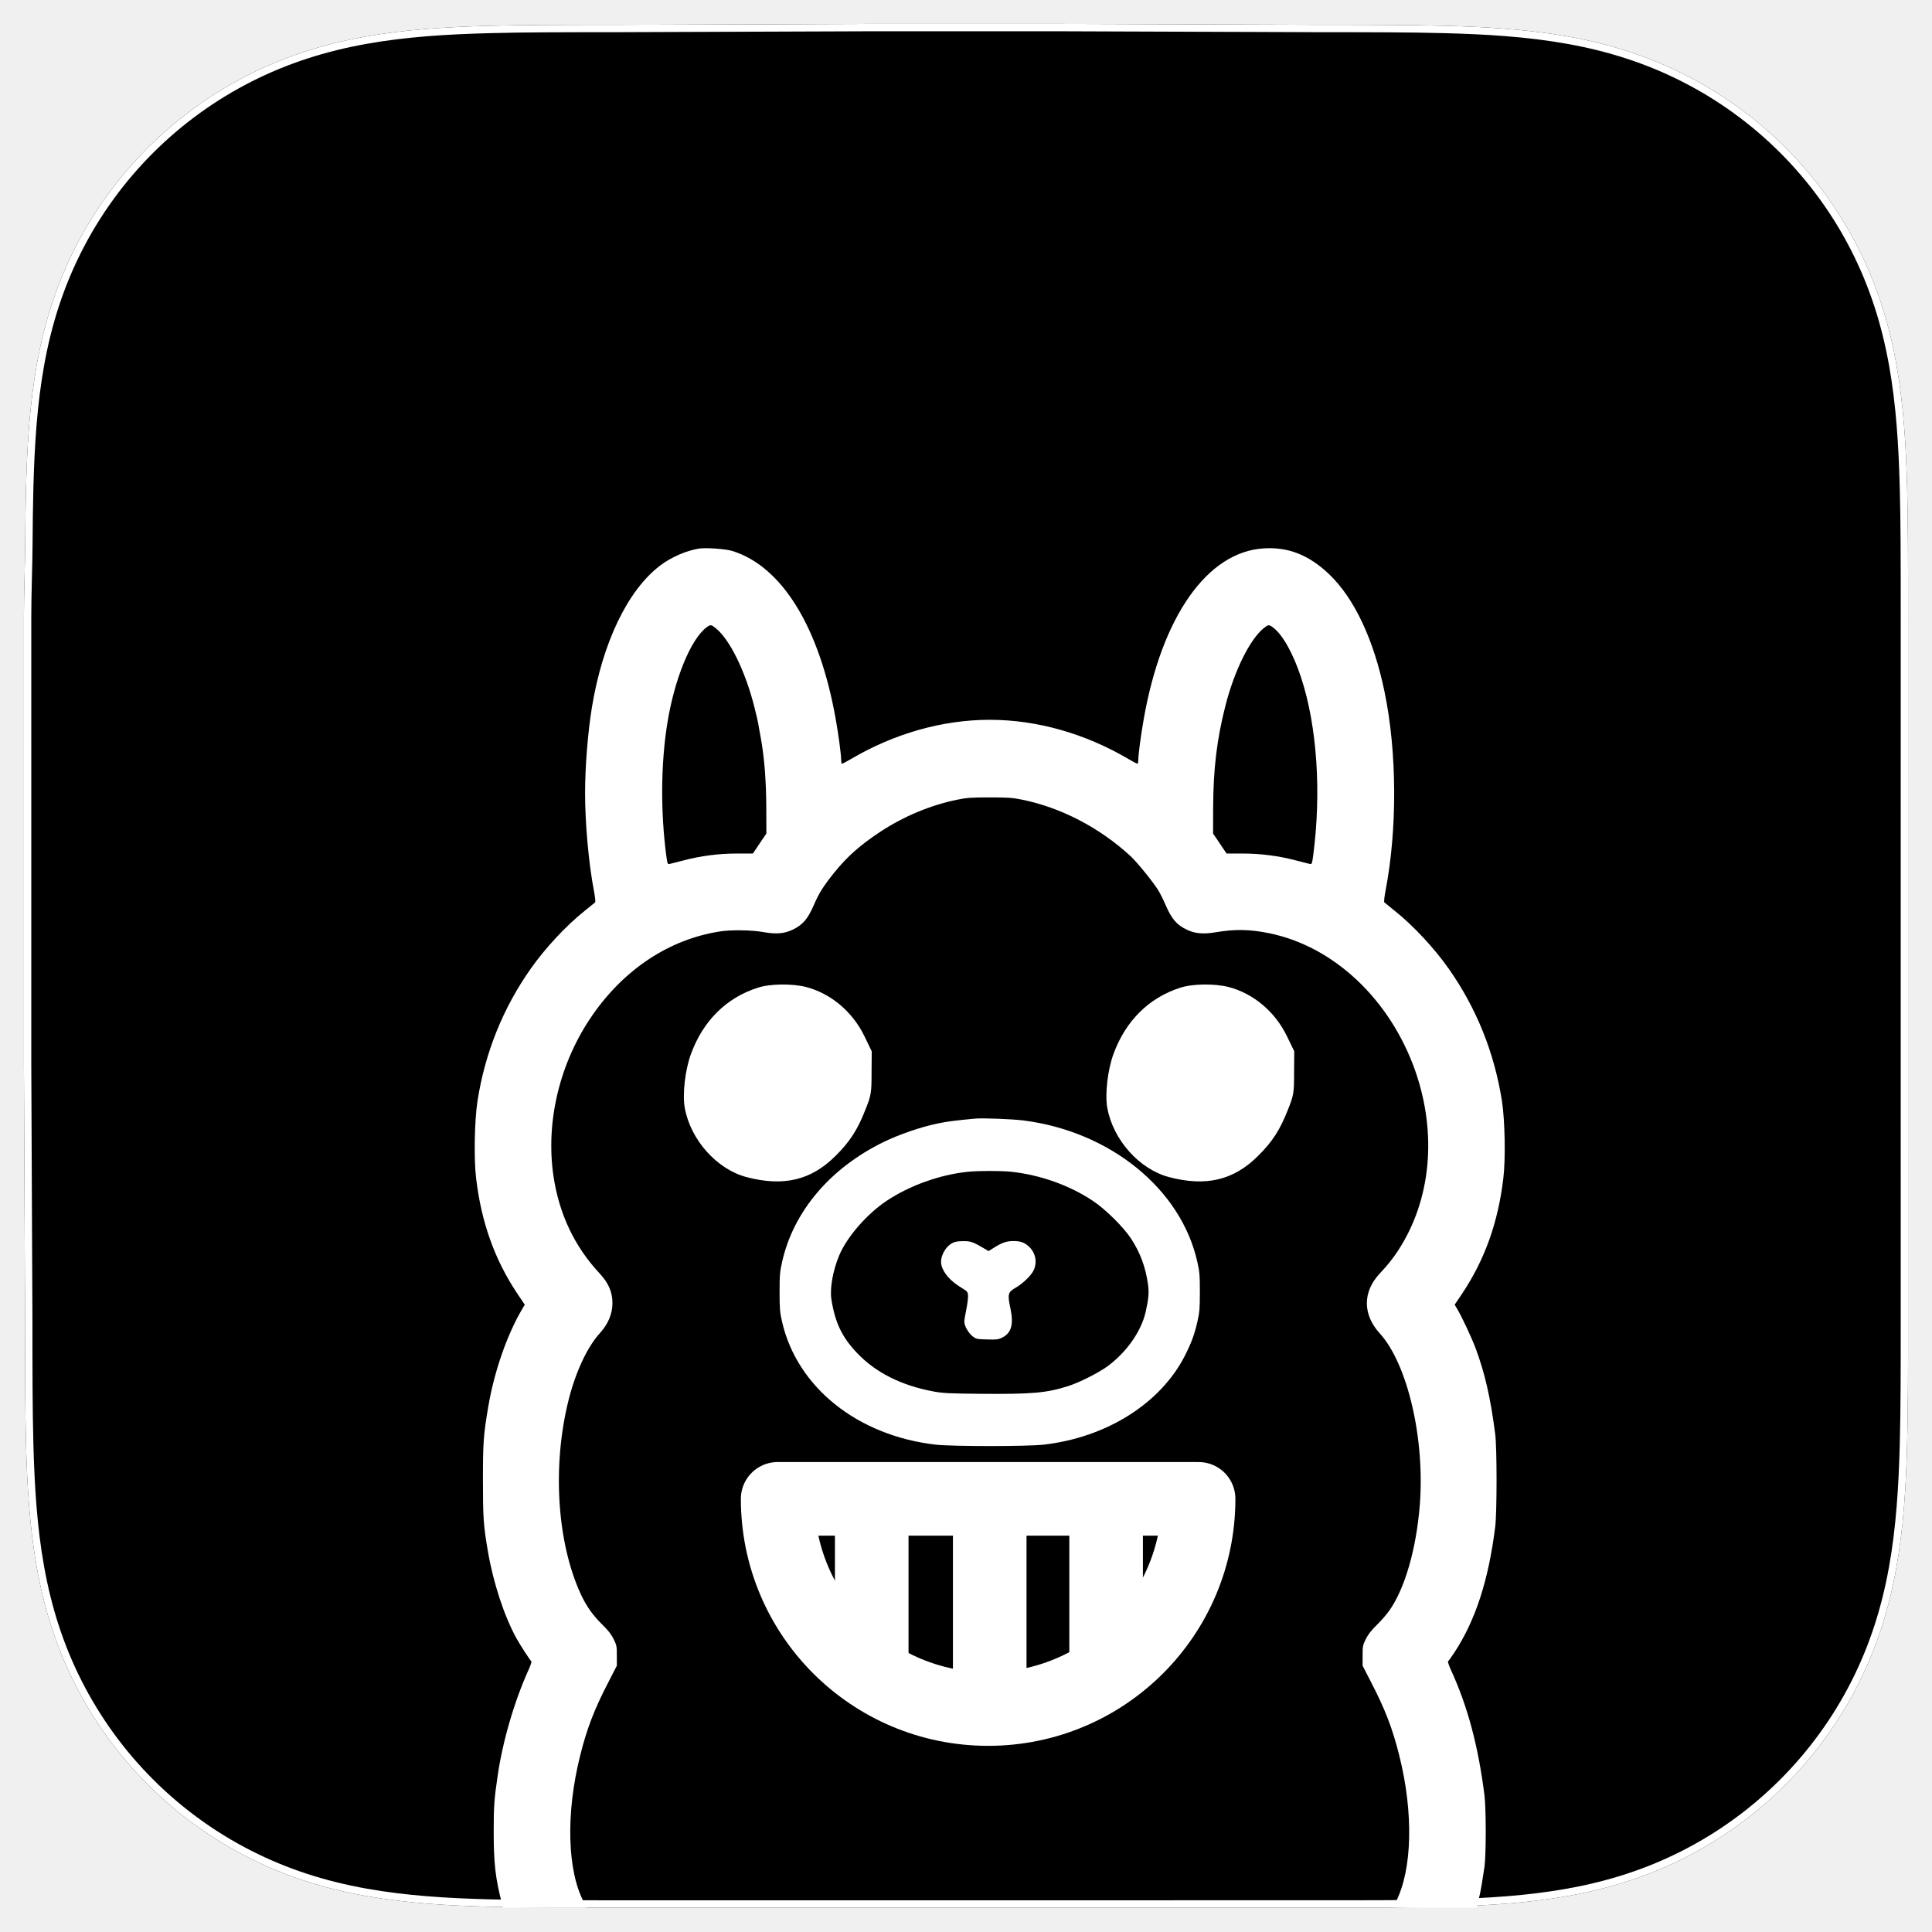
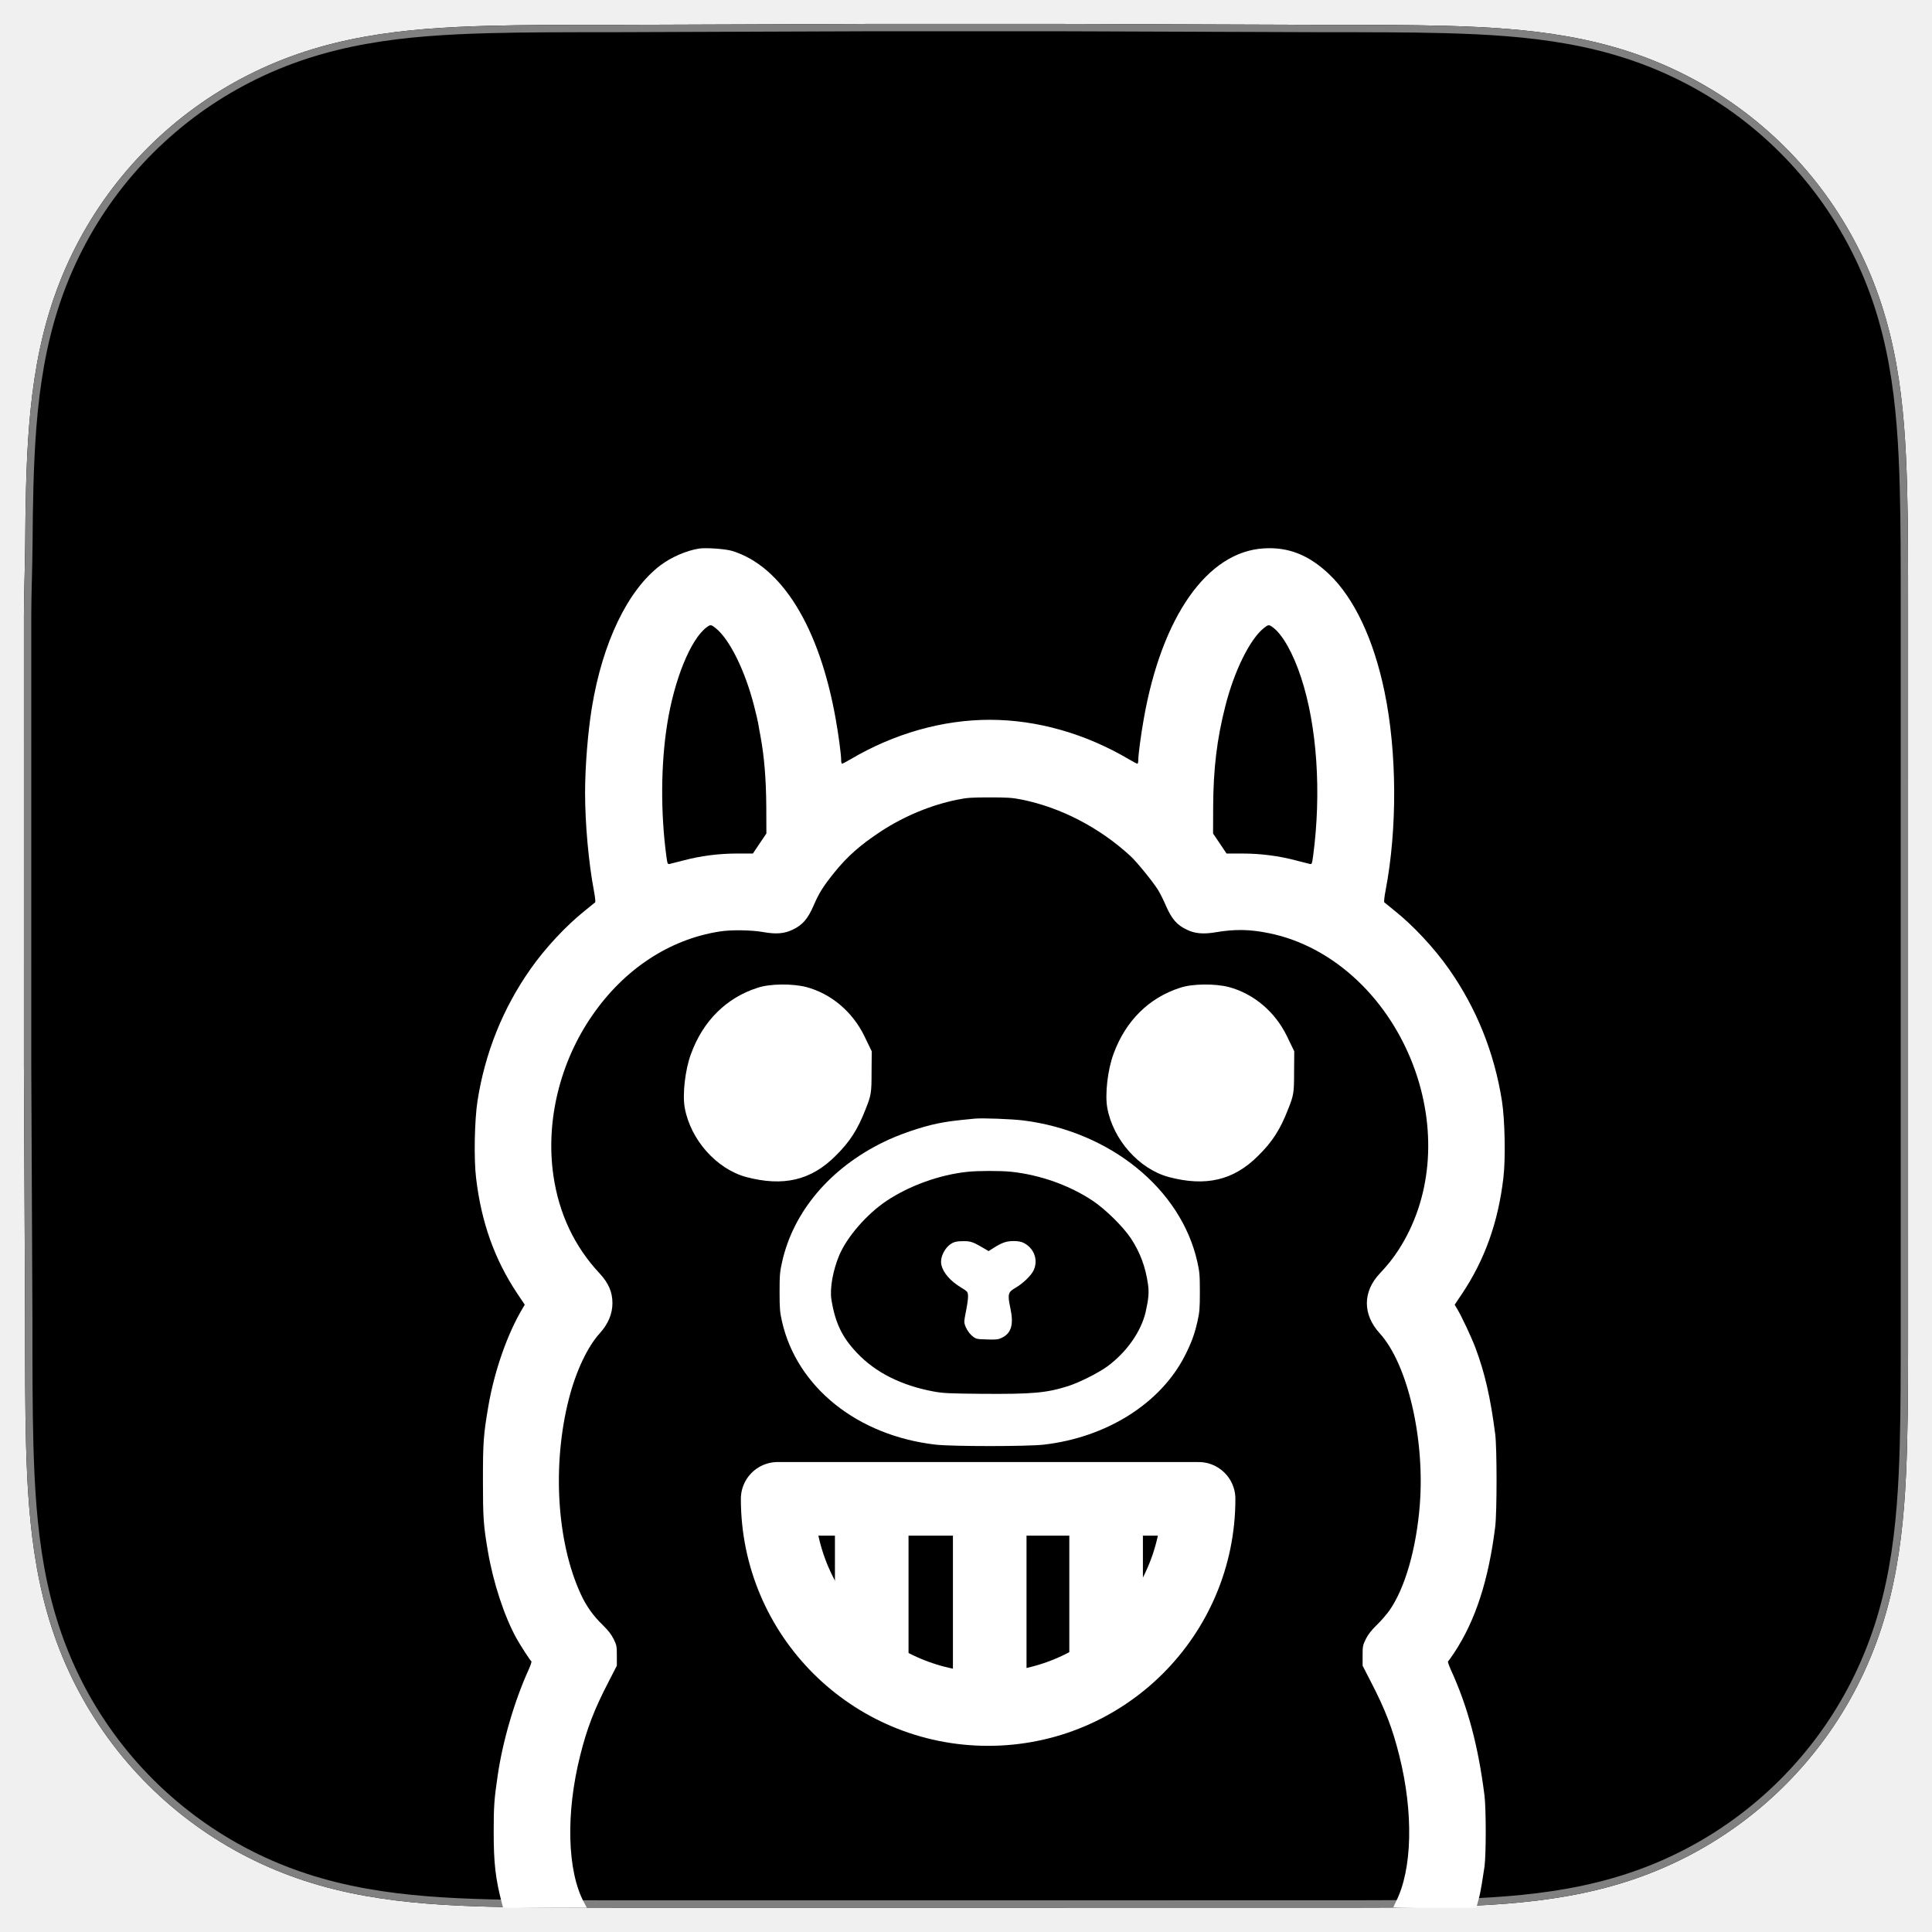
<svg xmlns="http://www.w3.org/2000/svg" width="1050" height="1050" viewBox="0 0 1050 1050" fill="none">
  <mask id="path-1-outside-1_3_49" maskUnits="userSpaceOnUse" x="9" y="9" width="1032" height="1032" fill="white">
    <rect fill="black" x="9" y="9" width="1032" height="1032" />
    <path fill-rule="evenodd" clip-rule="evenodd" d="M1037 331.843C1037 319.69 1037 307.535 1036.93 295.38C1036.87 285.142 1036.75 274.905 1036.47 264.671C1035.87 242.366 1034.56 219.869 1030.59 197.812C1026.56 175.437 1019.99 154.613 1009.64 134.283C999.456 114.301 986.158 96.016 970.291 80.163C954.428 64.311 936.134 51.025 916.14 40.853C895.785 30.497 874.933 23.93 852.528 19.908C830.464 15.947 807.956 14.634 785.646 14.031C775.402 13.754 765.158 13.637 754.912 13.574C742.749 13.499 730.585 13.506 718.421 13.506L577.19 13H471.56L332.827 13.506C320.64 13.506 308.453 13.499 296.266 13.574C285.998 13.637 275.736 13.754 265.473 14.031C243.11 14.634 220.551 15.948 198.435 19.914C176 23.935 155.118 30.5 134.735 40.848C114.698 51.021 96.365 64.309 80.468 80.163C64.574 96.014 51.251 114.296 41.052 134.274C30.668 154.614 24.084 175.451 20.05 197.838C16.078 219.886 14.762 242.376 14.157 264.671C13.881 274.906 13.762 285.143 13.7 295.38C13.625 307.536 13 322.636 13 334.79L13.004 471.57L13 578.308L13.631 717.993C13.631 730.164 13.626 742.335 13.7 754.506C13.762 764.758 13.881 775.009 14.158 785.257C14.762 807.591 16.081 830.12 20.056 852.207C24.089 874.612 30.671 895.466 41.047 915.822C51.247 935.833 64.573 954.142 80.468 970.016C96.364 985.891 114.692 999.195 134.725 1009.38C155.12 1019.75 176.012 1026.33 198.461 1030.35C220.567 1034.32 243.119 1035.64 265.473 1036.24C275.736 1036.52 286 1036.63 296.267 1036.7C308.454 1036.77 320.64 1036.77 332.827 1036.77L472.814 1036.77H578.706L718.421 1036.76C730.585 1036.76 742.749 1036.77 754.912 1036.7C765.158 1036.63 775.402 1036.52 785.646 1036.24C807.965 1035.64 830.48 1034.32 852.554 1030.35C874.946 1026.32 895.787 1019.75 916.132 1009.39C936.129 999.2 954.427 985.893 970.291 970.016C986.156 954.144 999.453 935.838 1009.63 915.831C1019.99 895.465 1026.57 874.601 1030.59 852.181C1034.56 830.103 1035.87 807.583 1036.47 785.257C1036.75 775.007 1036.87 764.757 1036.93 754.506C1037.01 742.335 1037 730.164 1037 717.993C1037 717.993 1036.99 580.774 1036.99 578.308V471.458C1036.99 469.637 1037 331.843 1037 331.843" />
  </mask>
  <path fill-rule="evenodd" clip-rule="evenodd" d="M1037 331.843C1037 319.69 1037 307.535 1036.93 295.38C1036.87 285.142 1036.75 274.905 1036.47 264.671C1035.87 242.366 1034.56 219.869 1030.59 197.812C1026.56 175.437 1019.99 154.613 1009.64 134.283C999.456 114.301 986.158 96.016 970.291 80.163C954.428 64.311 936.134 51.025 916.14 40.853C895.785 30.497 874.933 23.93 852.528 19.908C830.464 15.947 807.956 14.634 785.646 14.031C775.402 13.754 765.158 13.637 754.912 13.574C742.749 13.499 730.585 13.506 718.421 13.506L577.19 13H471.56L332.827 13.506C320.64 13.506 308.453 13.499 296.266 13.574C285.998 13.637 275.736 13.754 265.473 14.031C243.11 14.634 220.551 15.948 198.435 19.914C176 23.935 155.118 30.5 134.735 40.848C114.698 51.021 96.365 64.309 80.468 80.163C64.574 96.014 51.251 114.296 41.052 134.274C30.668 154.614 24.084 175.451 20.05 197.838C16.078 219.886 14.762 242.376 14.157 264.671C13.881 274.906 13.762 285.143 13.7 295.38C13.625 307.536 13 322.636 13 334.79L13.004 471.57L13 578.308L13.631 717.993C13.631 730.164 13.626 742.335 13.7 754.506C13.762 764.758 13.881 775.009 14.158 785.257C14.762 807.591 16.081 830.12 20.056 852.207C24.089 874.612 30.671 895.466 41.047 915.822C51.247 935.833 64.573 954.142 80.468 970.016C96.364 985.891 114.692 999.195 134.725 1009.38C155.12 1019.75 176.012 1026.33 198.461 1030.35C220.567 1034.32 243.119 1035.64 265.473 1036.24C275.736 1036.52 286 1036.63 296.267 1036.7C308.454 1036.77 320.64 1036.77 332.827 1036.77L472.814 1036.77H578.706L718.421 1036.76C730.585 1036.76 742.749 1036.77 754.912 1036.7C765.158 1036.63 775.402 1036.52 785.646 1036.24C807.965 1035.64 830.48 1034.32 852.554 1030.35C874.946 1026.32 895.787 1019.75 916.132 1009.39C936.129 999.2 954.427 985.893 970.291 970.016C986.156 954.144 999.453 935.838 1009.63 915.831C1019.99 895.465 1026.57 874.601 1030.59 852.181C1034.56 830.103 1035.87 807.583 1036.47 785.257C1036.75 775.007 1036.87 764.757 1036.93 754.506C1037.01 742.335 1037 730.164 1037 717.993C1037 717.993 1036.99 580.774 1036.99 578.308V471.458C1036.99 469.637 1037 331.843 1037 331.843" fill="black" />
-   <path d="M1036.93 295.38L1032.93 295.404L1032.93 295.405L1036.93 295.38ZM1036.47 264.671L1032.47 264.779L1032.47 264.78L1036.47 264.671ZM1030.59 197.812L1026.65 198.52L1026.65 198.52L1030.59 197.812ZM1009.64 134.283L1013.2 132.467L1013.2 132.467L1009.64 134.283ZM970.291 80.163L967.464 82.993L967.464 82.993L970.291 80.163ZM916.14 40.853L917.954 37.288L917.954 37.288L916.14 40.853ZM852.528 19.908L851.822 23.845L851.822 23.845L852.528 19.908ZM785.646 14.031L785.538 18.03L785.538 18.03L785.646 14.031ZM754.912 13.574L754.937 9.574L754.937 9.574L754.912 13.574ZM718.421 13.506L718.407 17.506L718.414 17.506H718.421V13.506ZM577.19 13L577.204 9L577.197 9H577.19V13ZM471.56 13V9H471.552L471.545 9L471.56 13ZM332.827 13.506V17.506H332.835L332.842 17.506L332.827 13.506ZM296.266 13.574L296.241 9.574L296.241 9.574L296.266 13.574ZM265.473 14.031L265.58 18.03L265.581 18.03L265.473 14.031ZM198.435 19.914L199.14 23.851L199.141 23.851L198.435 19.914ZM134.735 40.848L132.924 37.281L132.924 37.281L134.735 40.848ZM80.468 80.163L83.293 82.996L83.293 82.996L80.468 80.163ZM41.052 134.274L44.614 136.093L44.614 136.093L41.052 134.274ZM20.05 197.838L16.113 197.129L16.113 197.129L20.05 197.838ZM14.157 264.671L10.159 264.563L10.158 264.563L14.157 264.671ZM13.7 295.38L17.7 295.405L17.7 295.405L13.7 295.38ZM13 334.79L9 334.79L9 334.791L13 334.79ZM13.004 471.57L17.004 471.57L17.004 471.57L13.004 471.57ZM13 578.308L9 578.307L9 578.317L9 578.326L13 578.308ZM13.631 717.993H17.631V717.984L17.631 717.975L13.631 717.993ZM13.7 754.506L9.7 754.53L9.7 754.53L13.7 754.506ZM14.158 785.257L10.16 785.366L10.16 785.366L14.158 785.257ZM20.056 852.207L23.993 851.499L23.993 851.499L20.056 852.207ZM41.047 915.822L37.483 917.639L37.483 917.639L41.047 915.822ZM134.725 1009.38L132.912 1012.95L132.912 1012.95L134.725 1009.38ZM198.461 1030.35L199.167 1026.42L199.167 1026.42L198.461 1030.35ZM265.473 1036.24L265.581 1032.24L265.58 1032.24L265.473 1036.24ZM296.267 1036.7L296.291 1032.7L296.291 1032.7L296.267 1036.7ZM332.827 1036.77L332.828 1032.77H332.827V1036.77ZM472.814 1036.77L472.814 1040.77H472.814V1036.77ZM578.706 1036.77L578.706 1040.77L578.706 1040.77L578.706 1036.77ZM718.421 1036.76L718.421 1032.76L718.421 1032.76L718.421 1036.76ZM754.912 1036.7L754.888 1032.7L754.888 1032.7L754.912 1036.7ZM785.646 1036.24L785.754 1040.24L785.754 1040.24L785.646 1036.24ZM852.554 1030.35L853.262 1034.29L853.262 1034.29L852.554 1030.35ZM916.132 1009.39L914.316 1005.82L914.316 1005.82L916.132 1009.39ZM970.291 970.016L967.462 967.188L967.462 967.189L970.291 970.016ZM1009.63 915.831L1013.2 917.645L1013.2 917.645L1009.63 915.831ZM1030.59 852.181L1034.53 852.888L1034.53 852.888L1030.59 852.181ZM1036.47 785.257L1032.48 785.149L1032.48 785.149L1036.47 785.257ZM1036.93 754.506L1032.93 754.481L1032.93 754.482L1036.93 754.506ZM1037 717.993L1041 717.993L1041 717.993L1037 717.993ZM1041 331.843C1041 319.694 1041 307.525 1040.93 295.356L1032.93 295.405C1033 307.545 1033 319.686 1033 331.843H1041ZM1040.93 295.357C1040.87 285.104 1040.75 274.837 1040.47 264.562L1032.47 264.78C1032.75 274.974 1032.87 285.179 1032.93 295.404L1040.93 295.357ZM1040.47 264.563C1039.87 242.192 1038.55 219.458 1034.52 197.104L1026.65 198.52C1030.57 220.28 1031.87 242.54 1032.47 264.779L1040.47 264.563ZM1034.52 197.104C1030.44 174.394 1023.76 153.189 1013.2 132.467L1006.07 136.098C1016.23 156.037 1022.69 176.481 1026.65 198.52L1034.52 197.104ZM1013.2 132.467C1002.83 112.11 989.282 93.483 973.118 77.334L967.464 82.993C983.034 98.549 996.084 116.492 1006.07 136.099L1013.2 132.467ZM973.119 77.334C956.959 61.185 938.323 47.65 917.954 37.288L914.326 44.418C933.945 54.399 951.897 67.437 967.464 82.993L973.119 77.334ZM917.954 37.288C897.207 26.733 875.975 20.053 853.235 15.971L851.822 23.845C873.892 27.807 894.363 34.262 914.326 44.418L917.954 37.288ZM853.235 15.971C830.874 11.957 808.13 10.637 785.754 10.033L785.538 18.03C807.782 18.631 830.054 19.937 851.822 23.845L853.235 15.971ZM785.754 10.033C775.47 9.755 765.195 9.638 754.937 9.574L754.888 17.574C765.122 17.637 775.334 17.754 785.538 18.03L785.754 10.033ZM754.937 9.574C742.758 9.499 730.581 9.506 718.421 9.506V17.506C730.589 17.506 742.739 17.5 754.888 17.574L754.937 9.574ZM718.436 9.506L577.204 9L577.176 17L718.407 17.506L718.436 9.506ZM577.19 9H471.56V17H577.19V9ZM471.545 9L332.813 9.506L332.842 17.506L471.574 17L471.545 9ZM332.827 9.506C320.644 9.506 308.443 9.499 296.241 9.574L296.29 17.574C308.462 17.5 320.636 17.506 332.827 17.506V9.506ZM296.241 9.574C285.962 9.638 275.668 9.755 265.365 10.033L265.581 18.03C275.804 17.754 286.035 17.637 296.29 17.574L296.241 9.574ZM265.365 10.033C242.937 10.637 220.142 11.958 197.729 15.977L199.141 23.851C220.961 19.939 243.283 18.631 265.58 18.03L265.365 10.033ZM197.729 15.977C174.96 20.057 153.698 26.734 132.924 37.281L136.545 44.415C156.537 34.265 177.04 27.812 199.14 23.851L197.729 15.977ZM132.924 37.281C112.513 47.645 93.837 61.18 77.643 77.331L83.293 82.996C98.892 67.437 116.884 54.397 136.545 44.414L132.924 37.281ZM77.643 77.331C61.452 93.478 47.88 112.101 37.489 132.455L44.614 136.093C54.621 116.49 67.695 98.551 83.293 82.996L77.643 77.331ZM37.489 132.455C26.905 153.188 20.208 174.406 16.113 197.129L23.986 198.548C27.96 176.496 34.431 156.04 44.614 136.093L37.489 132.455ZM16.113 197.129C12.088 219.475 10.765 242.201 10.159 264.563L18.155 264.78C18.759 242.55 20.069 220.298 23.987 198.547L16.113 197.129ZM10.158 264.563C9.882 274.838 9.762 285.105 9.7 295.356L17.7 295.405C17.762 285.18 17.881 274.975 18.155 264.779L10.158 264.563ZM9.7 295.356C9.663 301.389 9.489 308.16 9.323 314.989C9.158 321.796 9 328.657 9 334.79H17C17 328.769 17.155 322.003 17.321 315.183C17.486 308.384 17.662 301.528 17.7 295.405L9.7 295.356ZM9 334.791L9.004 471.57L17.004 471.57L17 334.79L9 334.791ZM9.004 471.57L9 578.307L17 578.308L17.004 471.57L9.004 471.57ZM9 578.326L9.631 718.011L17.631 717.975L17 578.29L9 578.326ZM9.631 717.993C9.631 730.16 9.626 742.345 9.7 754.53L17.7 754.482C17.626 742.325 17.631 730.168 17.631 717.993H9.631ZM9.7 754.53C9.762 764.796 9.882 775.077 10.16 785.366L18.157 785.149C17.881 774.94 17.762 764.721 17.7 754.482L9.7 754.53ZM10.16 785.366C10.765 807.766 12.09 830.531 16.119 852.916L23.993 851.499C20.071 829.709 18.759 807.417 18.157 785.149L10.16 785.366ZM16.119 852.916C20.212 875.656 26.908 896.891 37.483 917.639L44.611 914.006C34.435 894.042 27.965 873.568 23.993 851.499L16.119 852.916ZM37.483 917.639C47.875 938.025 61.449 956.676 77.641 972.846L83.294 967.186C67.696 951.607 54.619 933.641 44.611 914.006L37.483 917.639ZM77.641 972.846C93.834 989.017 112.504 1002.57 132.912 1012.95L136.538 1005.82C116.88 995.82 98.893 982.764 83.294 967.186L77.641 972.846ZM132.912 1012.95C153.699 1023.52 174.972 1030.2 197.754 1034.29L199.167 1026.42C177.053 1022.45 156.541 1015.99 136.537 1005.82L132.912 1012.95ZM197.754 1034.29C220.158 1038.31 242.945 1039.63 265.365 1040.24L265.58 1032.24C243.292 1031.64 220.977 1030.33 199.167 1026.42L197.754 1034.29ZM265.365 1040.24C275.668 1040.52 285.963 1040.63 296.243 1040.7L296.291 1032.7C286.037 1032.63 275.804 1032.52 265.581 1032.24L265.365 1040.24ZM296.242 1040.7C308.444 1040.77 320.644 1040.77 332.827 1040.77V1032.77C320.636 1032.77 308.464 1032.77 296.291 1032.7L296.242 1040.7ZM332.827 1040.77L472.814 1040.77L472.814 1032.77L332.828 1032.77L332.827 1040.77ZM472.814 1040.77H578.706V1032.77H472.814V1040.77ZM578.706 1040.77L718.422 1040.76L718.421 1032.76L578.706 1032.77L578.706 1040.77ZM718.421 1040.76C730.581 1040.76 742.758 1040.77 754.937 1040.7L754.888 1032.7C742.739 1032.77 730.589 1032.76 718.421 1032.76V1040.76ZM754.937 1040.7C765.196 1040.63 775.471 1040.52 785.754 1040.24L785.538 1032.24C775.334 1032.52 765.121 1032.63 754.888 1032.7L754.937 1040.7ZM785.754 1040.24C808.139 1039.63 830.891 1038.31 853.262 1034.29L851.847 1026.41C830.07 1030.33 807.791 1031.64 785.538 1032.24L785.754 1040.24ZM853.262 1034.29C875.989 1030.2 897.211 1023.51 917.947 1012.95L914.316 1005.82C894.363 1015.98 873.903 1022.45 851.847 1026.41L853.262 1034.29ZM917.947 1012.95C938.32 1002.57 956.96 989.017 973.121 972.843L967.462 967.189C951.894 982.769 933.938 995.827 914.316 1005.82L917.947 1012.95ZM973.12 972.844C989.281 956.675 1002.83 938.027 1013.2 917.645L1006.07 914.017C996.079 933.649 983.03 951.613 967.462 967.188L973.12 972.844ZM1013.2 917.645C1023.76 896.887 1030.44 875.642 1034.53 852.888L1026.66 851.474C1022.69 873.559 1016.23 894.043 1006.07 914.017L1013.2 917.645ZM1034.53 852.888C1038.55 830.513 1039.87 807.757 1040.47 785.365L1032.48 785.149C1031.87 807.409 1030.57 829.693 1026.66 851.474L1034.53 852.888ZM1040.47 785.365C1040.75 775.076 1040.87 764.794 1040.93 754.53L1032.93 754.482C1032.87 764.72 1032.75 774.939 1032.48 785.149L1040.47 785.365ZM1040.93 754.531C1041.01 742.345 1041 730.16 1041 717.993H1033C1033 730.168 1033.01 742.325 1032.93 754.481L1040.93 754.531ZM1037 717.993C1041 717.993 1041 717.993 1041 717.991C1041 717.99 1041 717.989 1041 717.987C1041 717.983 1041 717.976 1041 717.968C1041 717.951 1041 717.927 1041 717.894C1041 717.828 1041 717.729 1041 717.599C1041 717.34 1041 716.954 1041 716.451C1041 715.446 1041 713.971 1041 712.092C1041 708.335 1041 702.965 1041 696.514C1041 683.611 1041 666.382 1041 649.075C1040.99 614.462 1040.99 579.541 1040.99 578.308H1032.99C1032.99 579.541 1032.99 614.462 1033 649.075C1033 666.382 1033 683.612 1033 696.514C1033 702.966 1033 708.336 1033 712.092C1033 713.971 1033 715.446 1033 716.452C1033 716.955 1033 717.34 1033 717.6C1033 717.73 1033 717.828 1033 717.894C1033 717.927 1033 717.952 1033 717.968C1033 717.977 1033 717.983 1033 717.987C1033 717.989 1033 717.991 1033 717.992C1033 717.993 1033 717.993 1037 717.993ZM1040.99 578.308V471.458H1032.99V578.308H1040.99ZM1040.99 471.458C1040.99 470.548 1040.99 435.644 1041 400.968C1041 383.63 1041 366.349 1041 353.402C1041 346.929 1041 341.539 1041 337.768C1041 335.882 1041 334.401 1041 333.392C1041 332.887 1041 332.5 1041 332.239C1041 332.109 1041 332.01 1041 331.944C1041 331.91 1041 331.885 1041 331.869C1041 331.861 1041 331.854 1041 331.85C1041 331.848 1041 331.846 1041 331.845C1041 331.844 1041 331.844 1037 331.843C1033 331.843 1033 331.844 1033 331.845C1033 331.846 1033 331.847 1033 331.85C1033 331.854 1033 331.86 1033 331.868C1033 331.885 1033 331.91 1033 331.943C1033 332.009 1033 332.108 1033 332.239C1033 332.499 1033 332.886 1033 333.391C1033 334.401 1033 335.882 1033 337.768C1033 341.539 1033 346.929 1033 353.402C1033 366.348 1033 383.63 1033 400.968C1032.99 435.643 1032.99 470.547 1032.99 471.458H1040.99Z" fill="white" mask="url(#path-1-outside-1_3_49)" />
+   <path d="M1036.93 295.38L1032.93 295.404L1032.93 295.405L1036.93 295.38ZM1036.47 264.671L1032.47 264.779L1032.47 264.78L1036.47 264.671ZM1030.59 197.812L1026.65 198.52L1026.65 198.52L1030.59 197.812ZM1009.64 134.283L1013.2 132.467L1013.2 132.467L1009.64 134.283ZM970.291 80.163L967.464 82.993L967.464 82.993L970.291 80.163ZM916.14 40.853L917.954 37.288L917.954 37.288L916.14 40.853ZM852.528 19.908L851.822 23.845L851.822 23.845L852.528 19.908ZM785.646 14.031L785.538 18.03L785.538 18.03L785.646 14.031ZM754.912 13.574L754.937 9.574L754.937 9.574L754.912 13.574ZM718.421 13.506L718.407 17.506L718.414 17.506H718.421V13.506ZM577.19 13L577.204 9L577.197 9H577.19V13ZM471.56 13V9H471.552L471.545 9L471.56 13ZM332.827 13.506V17.506H332.835L332.842 17.506L332.827 13.506ZM296.266 13.574L296.241 9.574L296.241 9.574L296.266 13.574ZM265.473 14.031L265.58 18.03L265.581 18.03L265.473 14.031ZM198.435 19.914L199.14 23.851L199.141 23.851L198.435 19.914ZM134.735 40.848L132.924 37.281L132.924 37.281L134.735 40.848ZM80.468 80.163L83.293 82.996L83.293 82.996L80.468 80.163ZM41.052 134.274L44.614 136.093L44.614 136.093L41.052 134.274ZM20.05 197.838L16.113 197.129L16.113 197.129L20.05 197.838ZM14.157 264.671L10.159 264.563L10.158 264.563L14.157 264.671ZM13.7 295.38L17.7 295.405L17.7 295.405L13.7 295.38ZM13 334.79L9 334.79L9 334.791L13 334.79ZM13.004 471.57L17.004 471.57L17.004 471.57L13.004 471.57ZM13 578.308L9 578.307L9 578.317L9 578.326L13 578.308ZM13.631 717.993H17.631V717.984L17.631 717.975L13.631 717.993ZM13.7 754.506L9.7 754.53L9.7 754.53L13.7 754.506ZM14.158 785.257L10.16 785.366L10.16 785.366L14.158 785.257ZM20.056 852.207L23.993 851.499L23.993 851.499L20.056 852.207ZM41.047 915.822L37.483 917.639L37.483 917.639L41.047 915.822ZM134.725 1009.38L132.912 1012.95L132.912 1012.95L134.725 1009.38ZM198.461 1030.35L199.167 1026.42L199.167 1026.42L198.461 1030.35ZM265.473 1036.24L265.581 1032.24L265.58 1032.24L265.473 1036.24ZM296.267 1036.7L296.291 1032.7L296.291 1032.7L296.267 1036.7ZM332.827 1036.77L332.828 1032.77H332.827V1036.77ZM472.814 1036.77L472.814 1040.77H472.814V1036.77ZM578.706 1036.77L578.706 1040.77L578.706 1040.77L578.706 1036.77ZM718.421 1036.76L718.421 1032.76L718.421 1032.76L718.421 1036.76ZM754.912 1036.7L754.888 1032.7L754.888 1032.7L754.912 1036.7ZM785.646 1036.24L785.754 1040.24L785.754 1040.24L785.646 1036.24ZM852.554 1030.35L853.262 1034.29L853.262 1034.29L852.554 1030.35ZM916.132 1009.39L914.316 1005.82L914.316 1005.82L916.132 1009.39ZM970.291 970.016L967.462 967.188L967.462 967.189L970.291 970.016ZM1009.63 915.831L1013.2 917.645L1013.2 917.645L1009.63 915.831ZM1030.59 852.181L1034.53 852.888L1034.53 852.888L1030.59 852.181ZM1036.47 785.257L1032.48 785.149L1032.48 785.149L1036.47 785.257ZM1036.93 754.506L1032.93 754.481L1032.93 754.482L1036.93 754.506ZM1037 717.993L1041 717.993L1041 717.993L1037 717.993ZM1041 331.843C1041 319.694 1041 307.525 1040.93 295.356L1032.93 295.405C1033 307.545 1033 319.686 1033 331.843H1041ZM1040.93 295.357C1040.87 285.104 1040.75 274.837 1040.47 264.562L1032.47 264.78C1032.75 274.974 1032.87 285.179 1032.93 295.404L1040.93 295.357ZM1040.47 264.563C1039.87 242.192 1038.55 219.458 1034.52 197.104L1026.65 198.52C1030.57 220.28 1031.87 242.54 1032.47 264.779L1040.47 264.563ZM1034.52 197.104C1030.44 174.394 1023.76 153.189 1013.2 132.467L1006.07 136.098C1016.23 156.037 1022.69 176.481 1026.65 198.52L1034.52 197.104ZM1013.2 132.467C1002.83 112.11 989.282 93.483 973.118 77.334L967.464 82.993C983.034 98.549 996.084 116.492 1006.07 136.099L1013.2 132.467ZM973.119 77.334C956.959 61.185 938.323 47.65 917.954 37.288L914.326 44.418C933.945 54.399 951.897 67.437 967.464 82.993L973.119 77.334ZM917.954 37.288C897.207 26.733 875.975 20.053 853.235 15.971L851.822 23.845C873.892 27.807 894.363 34.262 914.326 44.418L917.954 37.288ZM853.235 15.971C830.874 11.957 808.13 10.637 785.754 10.033L785.538 18.03C807.782 18.631 830.054 19.937 851.822 23.845L853.235 15.971ZM785.754 10.033C775.47 9.755 765.195 9.638 754.937 9.574L754.888 17.574C765.122 17.637 775.334 17.754 785.538 18.03L785.754 10.033ZM754.937 9.574C742.758 9.499 730.581 9.506 718.421 9.506V17.506C730.589 17.506 742.739 17.5 754.888 17.574L754.937 9.574ZM718.436 9.506L577.204 9L577.176 17L718.407 17.506L718.436 9.506ZM577.19 9H471.56V17H577.19V9ZM471.545 9L332.813 9.506L332.842 17.506L471.574 17L471.545 9ZM332.827 9.506C320.644 9.506 308.443 9.499 296.241 9.574L296.29 17.574C308.462 17.5 320.636 17.506 332.827 17.506V9.506ZM296.241 9.574C285.962 9.638 275.668 9.755 265.365 10.033L265.581 18.03C275.804 17.754 286.035 17.637 296.29 17.574L296.241 9.574ZM265.365 10.033C242.937 10.637 220.142 11.958 197.729 15.977L199.141 23.851C220.961 19.939 243.283 18.631 265.58 18.03L265.365 10.033ZM197.729 15.977C174.96 20.057 153.698 26.734 132.924 37.281L136.545 44.415C156.537 34.265 177.04 27.812 199.14 23.851L197.729 15.977ZM132.924 37.281C112.513 47.645 93.837 61.18 77.643 77.331L83.293 82.996C98.892 67.437 116.884 54.397 136.545 44.414L132.924 37.281ZM77.643 77.331C61.452 93.478 47.88 112.101 37.489 132.455L44.614 136.093C54.621 116.49 67.695 98.551 83.293 82.996L77.643 77.331ZM37.489 132.455C26.905 153.188 20.208 174.406 16.113 197.129L23.986 198.548C27.96 176.496 34.431 156.04 44.614 136.093L37.489 132.455ZM16.113 197.129C12.088 219.475 10.765 242.201 10.159 264.563L18.155 264.78C18.759 242.55 20.069 220.298 23.987 198.547L16.113 197.129ZM10.158 264.563C9.882 274.838 9.762 285.105 9.7 295.356L17.7 295.405C17.762 285.18 17.881 274.975 18.155 264.779L10.158 264.563ZM9.7 295.356C9.663 301.389 9.489 308.16 9.323 314.989C9.158 321.796 9 328.657 9 334.79H17C17 328.769 17.155 322.003 17.321 315.183C17.486 308.384 17.662 301.528 17.7 295.405L9.7 295.356ZM9 334.791L9.004 471.57L17.004 471.57L17 334.79L9 334.791ZM9.004 471.57L9 578.307L17 578.308L17.004 471.57L9.004 471.57ZM9 578.326L9.631 718.011L17.631 717.975L17 578.29L9 578.326ZM9.631 717.993C9.631 730.16 9.626 742.345 9.7 754.53L17.7 754.482C17.626 742.325 17.631 730.168 17.631 717.993H9.631ZM9.7 754.53C9.762 764.796 9.882 775.077 10.16 785.366L18.157 785.149C17.881 774.94 17.762 764.721 17.7 754.482L9.7 754.53ZM10.16 785.366C10.765 807.766 12.09 830.531 16.119 852.916L23.993 851.499C20.071 829.709 18.759 807.417 18.157 785.149L10.16 785.366ZM16.119 852.916C20.212 875.656 26.908 896.891 37.483 917.639L44.611 914.006C34.435 894.042 27.965 873.568 23.993 851.499L16.119 852.916ZM37.483 917.639C47.875 938.025 61.449 956.676 77.641 972.846L83.294 967.186C67.696 951.607 54.619 933.641 44.611 914.006L37.483 917.639ZM77.641 972.846C93.834 989.017 112.504 1002.57 132.912 1012.95L136.538 1005.82C116.88 995.82 98.893 982.764 83.294 967.186L77.641 972.846ZM132.912 1012.95C153.699 1023.52 174.972 1030.2 197.754 1034.29L199.167 1026.42C177.053 1022.45 156.541 1015.99 136.537 1005.82L132.912 1012.95ZM197.754 1034.29C220.158 1038.31 242.945 1039.63 265.365 1040.24L265.58 1032.24C243.292 1031.64 220.977 1030.33 199.167 1026.42L197.754 1034.29ZM265.365 1040.24C275.668 1040.52 285.963 1040.63 296.243 1040.7L296.291 1032.7C286.037 1032.63 275.804 1032.52 265.581 1032.24L265.365 1040.24ZM296.242 1040.7C308.444 1040.77 320.644 1040.77 332.827 1040.77V1032.77C320.636 1032.77 308.464 1032.77 296.291 1032.7L296.242 1040.7ZM332.827 1040.77L472.814 1040.77L472.814 1032.77L332.828 1032.77L332.827 1040.77ZM472.814 1040.77H578.706V1032.77H472.814V1040.77ZM578.706 1040.77L718.422 1040.76L718.421 1032.76L578.706 1032.77L578.706 1040.77ZM718.421 1040.76C730.581 1040.76 742.758 1040.77 754.937 1040.7L754.888 1032.7C742.739 1032.77 730.589 1032.76 718.421 1032.76V1040.76ZM754.937 1040.7C765.196 1040.63 775.471 1040.52 785.754 1040.24L785.538 1032.24C775.334 1032.52 765.121 1032.63 754.888 1032.7L754.937 1040.7ZM785.754 1040.24C808.139 1039.63 830.891 1038.31 853.262 1034.29L851.847 1026.41C830.07 1030.33 807.791 1031.64 785.538 1032.24L785.754 1040.24ZM853.262 1034.29C875.989 1030.2 897.211 1023.51 917.947 1012.95L914.316 1005.82C894.363 1015.98 873.903 1022.45 851.847 1026.41L853.262 1034.29ZM917.947 1012.95C938.32 1002.57 956.96 989.017 973.121 972.843L967.462 967.189C951.894 982.769 933.938 995.827 914.316 1005.82L917.947 1012.95ZM973.12 972.844C989.281 956.675 1002.83 938.027 1013.2 917.645L1006.07 914.017C996.079 933.649 983.03 951.613 967.462 967.188L973.12 972.844ZM1013.2 917.645C1023.76 896.887 1030.44 875.642 1034.53 852.888L1026.66 851.474C1022.69 873.559 1016.23 894.043 1006.07 914.017L1013.2 917.645ZM1034.53 852.888C1038.55 830.513 1039.87 807.757 1040.47 785.365L1032.48 785.149C1031.87 807.409 1030.57 829.693 1026.66 851.474L1034.53 852.888ZM1040.47 785.365C1040.75 775.076 1040.87 764.794 1040.93 754.53L1032.93 754.482C1032.87 764.72 1032.75 774.939 1032.48 785.149L1040.47 785.365ZM1040.93 754.531C1041.01 742.345 1041 730.16 1041 717.993H1033C1033 730.168 1033.01 742.325 1032.93 754.481L1040.93 754.531ZM1037 717.993C1041 717.993 1041 717.993 1041 717.991C1041 717.99 1041 717.989 1041 717.987C1041 717.983 1041 717.976 1041 717.968C1041 717.951 1041 717.927 1041 717.894C1041 717.828 1041 717.729 1041 717.599C1041 717.34 1041 716.954 1041 716.451C1041 715.446 1041 713.971 1041 712.092C1041 708.335 1041 702.965 1041 696.514C1041 683.611 1041 666.382 1041 649.075C1040.99 614.462 1040.99 579.541 1040.99 578.308H1032.99C1032.99 579.541 1032.99 614.462 1033 649.075C1033 666.382 1033 683.612 1033 696.514C1033 702.966 1033 708.336 1033 712.092C1033 713.971 1033 715.446 1033 716.452C1033 716.955 1033 717.34 1033 717.6C1033 717.73 1033 717.828 1033 717.894C1033 717.927 1033 717.952 1033 717.968C1033 717.977 1033 717.983 1033 717.987C1033 717.989 1033 717.991 1033 717.992C1033 717.993 1033 717.993 1037 717.993ZM1040.99 578.308V471.458H1032.99V578.308H1040.99ZM1040.99 471.458C1040.99 470.548 1040.99 435.644 1041 400.968C1041 383.63 1041 366.349 1041 353.402C1041 346.929 1041 341.539 1041 337.768C1041 335.882 1041 334.401 1041 333.392C1041 332.887 1041 332.5 1041 332.239C1041 332.109 1041 332.01 1041 331.944C1041 331.91 1041 331.885 1041 331.869C1041 331.861 1041 331.854 1041 331.85C1041 331.848 1041 331.846 1041 331.845C1041 331.844 1041 331.844 1037 331.843C1033 331.843 1033 331.844 1033 331.845C1033 331.846 1033 331.847 1033 331.85C1033 331.854 1033 331.86 1033 331.868C1033 331.885 1033 331.91 1033 331.943C1033 332.009 1033 332.108 1033 332.239C1033 332.499 1033 332.886 1033 333.391C1033 334.401 1033 335.882 1033 337.768C1033 341.539 1033 346.929 1033 353.402C1033 366.348 1033 383.63 1033 400.968C1032.99 435.643 1032.99 470.547 1032.99 471.458H1040.99Z" fill="gray" mask="url(#path-1-outside-1_3_49)" />
  <g clip-path="url(#clip0_3_49)">
    <path d="M379.861 298.144C372.956 299.258 364.669 302.865 358.826 307.321C341.137 320.743 327.432 349.231 321.642 384.722C319.464 398.144 317.977 416.765 317.977 430.983C317.977 447.747 319.942 469.179 322.758 483.98C323.395 487.27 323.714 490.188 323.448 490.4C323.236 490.612 320.633 492.734 317.711 495.068C307.725 503.025 296.304 515.28 288.442 526.475C273.356 547.854 263.582 572.151 259.492 598.464C257.898 608.862 257.473 629.87 258.748 640.268C261.563 664.247 268.788 684.512 281.165 703.081L285.202 709.075L284.033 711.038C275.746 724.938 268.681 745.044 265.388 764.354C262.785 779.633 262.466 783.717 262.466 804.195C262.466 824.832 262.732 828.917 265.175 843.188C268.097 860.27 274.046 878.36 280.686 890.403C282.864 894.329 288.176 902.498 288.814 902.923C289.026 903.029 288.389 904.991 287.38 907.273C279.73 923.984 273.197 946.212 270.487 964.94C268.575 977.777 268.31 981.916 268.31 995.444C268.31 1012.68 269.266 1021.07 272.878 1034.81L273.409 1036.82H296.144H318.933L317.445 1034.01C308.256 1017.03 307.406 985.523 315.321 954.064C318.933 939.528 323.023 928.865 330.672 914.169L335.241 905.257V899.793C335.241 894.7 335.134 894.117 333.488 890.774C332.213 888.227 330.513 886.053 327.485 883.082C322.332 878.095 318.614 872.843 315.639 866.371C302.572 838.041 300.022 795.973 309.212 760.11C313.037 745.149 319.358 731.834 325.998 724.566C330.513 719.579 332.85 714.009 332.85 708.226C332.85 702.232 330.725 697.298 325.945 692.152C312.24 677.51 303.794 659.684 300.766 638.942C296.463 609.393 304.272 577.19 322.014 551.674C339.384 526.633 363.766 510.559 391.017 506.262C397.125 505.254 408.546 505.413 414.921 506.58C421.88 507.801 426.235 507.429 430.698 505.307C436.222 502.708 438.984 499.471 442.224 492.044C445.093 485.413 447.324 481.805 453.327 474.326C460.551 465.36 467.509 459.259 478.664 451.885C491.414 443.556 505.915 437.508 520.364 434.59C525.622 433.529 528.066 433.37 537.893 433.37C547.721 433.37 550.164 433.529 555.423 434.59C576.617 438.888 597.654 449.816 614.439 465.306C618.051 468.648 626.71 479.365 629.472 483.822C630.535 485.572 632.394 489.286 633.562 492.044C636.802 499.471 639.565 502.708 645.089 505.307C649.392 507.376 653.907 507.801 660.6 506.686C671.171 504.883 679.298 505.042 689.657 507.164C724.929 514.272 755.632 543.291 769.231 582.178C781.076 616.289 777.73 651.993 760.094 679.26C757.119 683.876 754.144 687.59 749.842 692.152C740.546 702.072 740.546 714.38 749.789 724.566C764.981 741.171 774.49 782.02 771.621 818.041C769.709 841.808 763.6 863.082 755.207 875.124C753.72 877.246 750.639 880.853 748.301 883.082C745.273 886.053 743.574 888.227 742.299 890.774C740.652 894.117 740.546 894.7 740.546 899.793V905.257L745.114 914.169C752.764 928.865 756.854 939.528 760.466 954.064C768.275 985.098 767.584 1015.97 758.66 1033.53C757.916 1035.02 757.279 1036.4 757.279 1036.56C757.279 1036.72 767.425 1036.82 779.855 1036.82H802.378L802.962 1034.54C803.281 1033.32 803.812 1031.46 804.077 1030.4C804.662 1028.07 805.83 1021.17 806.787 1014.54C807.69 1007.86 807.69 983.241 806.787 975.814C803.387 948.864 797.703 927.485 788.407 907.273C787.398 904.991 786.76 903.029 786.972 902.923C787.238 902.764 788.725 900.642 790.319 898.254C801.9 880.748 809.017 858.732 812.63 829.66C813.586 821.649 813.586 787.219 812.63 779.526C810.08 759.686 806.999 746.21 801.9 732.577C799.775 726.9 794.144 714.911 791.754 711.038L790.585 709.075L794.622 703.081C806.999 684.512 814.223 664.247 817.039 640.268C818.314 629.87 817.889 608.862 816.295 598.464C812.152 572.098 802.431 547.907 787.345 526.475C779.483 515.28 768.062 503.025 758.076 495.068C755.154 492.734 752.551 490.612 752.338 490.4C752.073 490.188 752.392 487.27 753.029 483.98C759.457 450.505 759.244 408.755 752.498 376.128C746.655 347.693 736.031 325.093 722.326 312.043C711.383 301.645 700.228 297.189 686.842 298.037C656.138 299.841 631.385 335.12 621.61 390.717C620.016 399.683 618.636 410.187 618.636 413.052C618.636 414.165 618.423 415.067 618.158 415.067C617.892 415.067 615.821 414.006 613.589 412.68C589.898 398.675 563.55 391.195 537.893 391.195C512.237 391.195 485.889 398.675 462.197 412.68C459.966 414.006 457.895 415.067 457.629 415.067C457.364 415.067 457.151 414.165 457.151 413.052C457.151 410.081 455.716 399.259 454.177 390.717C445.305 340.796 424.96 307.746 397.922 299.417C394.204 298.303 383.633 297.56 379.861 298.144ZM388.892 341.327C396.541 347.375 405.04 364.669 409.927 384.033C410.83 387.534 411.786 391.566 412.052 393.051C412.265 394.484 412.849 397.72 413.327 400.213C415.399 411.46 416.355 423.609 416.461 438.41L416.514 452.999L412.849 458.41L409.184 463.874H400.631C390.645 463.874 380.711 465.148 371.203 467.694C367.803 468.543 364.509 469.392 363.872 469.551C362.863 469.763 362.704 469.445 362.119 465.094C358.985 441.487 359.145 415.333 362.598 393.582C366.422 369.338 375.346 347.375 384.058 340.903C386.13 339.364 386.501 339.417 388.892 341.327ZM691.782 340.955C697.041 344.828 702.831 355.12 707.133 368.277C715.792 394.59 718.236 430.717 713.667 465.094C713.083 469.445 712.924 469.763 711.914 469.551C711.277 469.392 707.984 468.543 704.584 467.694C695.076 465.148 685.142 463.874 675.155 463.874H666.603L662.938 458.41L659.273 452.999L659.325 438.41C659.432 417.826 661.345 401.752 665.912 383.874C670.746 364.669 679.298 347.375 686.895 341.327C689.285 339.417 689.657 339.364 691.782 340.955Z" fill="white" />
    <path d="M422.643 814.588C422.643 877.679 473.855 928.823 537.027 928.823C600.199 928.823 651.41 877.679 651.41 814.588H422.643Z" stroke="white" stroke-width="40" stroke-linecap="round" stroke-linejoin="round" />
    <path d="M537.893 908.919L537.893 833.275" stroke="white" stroke-width="40" stroke-linecap="round" stroke-linejoin="round" />
    <path d="M473.769 908.919L473.769 833.275" stroke="white" stroke-width="40" stroke-linecap="round" stroke-linejoin="round" />
    <path d="M601.151 908.919L601.151 833.275" stroke="white" stroke-width="40" stroke-linecap="round" stroke-linejoin="round" />
    <path d="M529.659 607.959C518.132 609.074 514.998 609.498 509.473 610.613C500.496 612.469 488.491 616.608 480.151 620.692C451.148 634.856 431.175 658.464 425.066 685.785C423.844 691.197 423.685 693 423.685 702.125C423.685 711.144 423.844 713.106 425.013 718.252C433.14 753.956 466.074 780.322 508.677 785.15C517.92 786.158 557.866 786.158 567.109 785.15C601.318 781.277 630.747 762.762 643.974 736.767C647.479 729.818 649.179 725.308 650.773 718.252C651.942 713.106 652.101 711.144 652.101 702.125C652.101 693 651.942 691.197 650.72 685.785C641.848 646.103 603.284 614.857 556.007 608.915C549.845 608.172 533.697 607.535 529.659 607.959ZM549.526 636.819C565.303 638.517 581.186 644.141 593.934 652.629C600.787 657.191 610.455 666.74 614.598 673.001C619.698 680.745 622.619 688.65 623.947 698.252C624.531 702.656 624.213 705.998 622.619 713.106C620.122 723.716 612.367 734.804 601.902 742.55C597.015 746.104 586.869 751.25 580.655 753.266C568.862 757.032 561.159 757.722 533.643 757.51C515.689 757.351 512.501 757.192 507.349 756.237C489.766 752.948 475.849 745.945 465.756 735.282C457.575 726.687 453.857 718.836 451.839 706.157C450.936 700.268 452.635 690.507 456.088 682.284C460.285 672.257 471.121 659.791 481.851 652.629C494.281 644.353 510.642 638.464 525.675 636.873C531.465 636.236 543.736 636.236 549.526 636.819Z" fill="white" />
    <path d="M517.602 675.547C513.565 677.722 510.75 683.239 511.6 687.324C512.556 691.727 516.433 696.184 522.489 699.845C525.73 701.808 525.942 702.072 526.101 704.035C526.207 705.203 525.783 708.545 525.198 711.516C524.561 714.433 524.082 717.511 524.082 718.359C524.136 720.641 526.261 724.354 528.491 726.158C530.458 727.749 530.829 727.802 536.353 727.961C541.4 728.12 542.463 728.014 544.481 727.06C549.687 724.513 551.015 719.845 549.102 710.879C547.509 703.399 547.827 702.232 551.812 699.95C556.008 697.51 560.47 693.213 561.798 690.295C564.348 684.725 562.01 678.412 556.379 675.494C554.999 674.804 553.299 674.486 550.802 674.486C546.924 674.486 544.428 675.388 539.86 678.306L537.256 679.951L535.61 678.942C528.864 674.963 527.642 674.486 523.551 674.539C520.63 674.539 519.037 674.804 517.602 675.547Z" fill="white" />
    <path d="M411.765 536.823C394.75 542.257 382.06 554.871 375.524 572.824C372.351 581.364 370.813 594.852 372.158 602.129C375.331 619.498 389.462 635.315 405.517 639.682C425.704 645.018 440.796 641.525 454.159 628.135C461.945 620.468 466.176 613.773 470.405 602.904C473.481 595.24 473.674 593.881 473.674 583.013L473.769 571.369L469.733 563.024C463.291 549.827 451.659 540.025 438.201 536.435C430.606 534.494 418.398 534.592 411.765 536.823Z" fill="white" />
    <path d="M641.398 536.823C624.384 542.257 611.694 554.871 605.158 572.824C601.985 581.364 600.447 594.852 601.792 602.129C604.965 619.498 619.096 635.315 635.151 639.682C655.338 645.018 670.43 641.525 683.793 628.135C691.579 620.468 695.81 613.773 700.039 602.904C703.114 595.24 703.307 593.881 703.307 583.013L703.403 571.369L699.366 563.024C692.924 549.827 681.293 540.025 667.835 536.435C660.24 534.494 648.032 534.592 641.398 536.823Z" fill="white" />
  </g>
  <defs>
    <clipPath id="clip0_3_49">
      <rect width="559.787" height="739.064" fill="black" transform="translate(258 297.936)" />
    </clipPath>
  </defs>
</svg>
